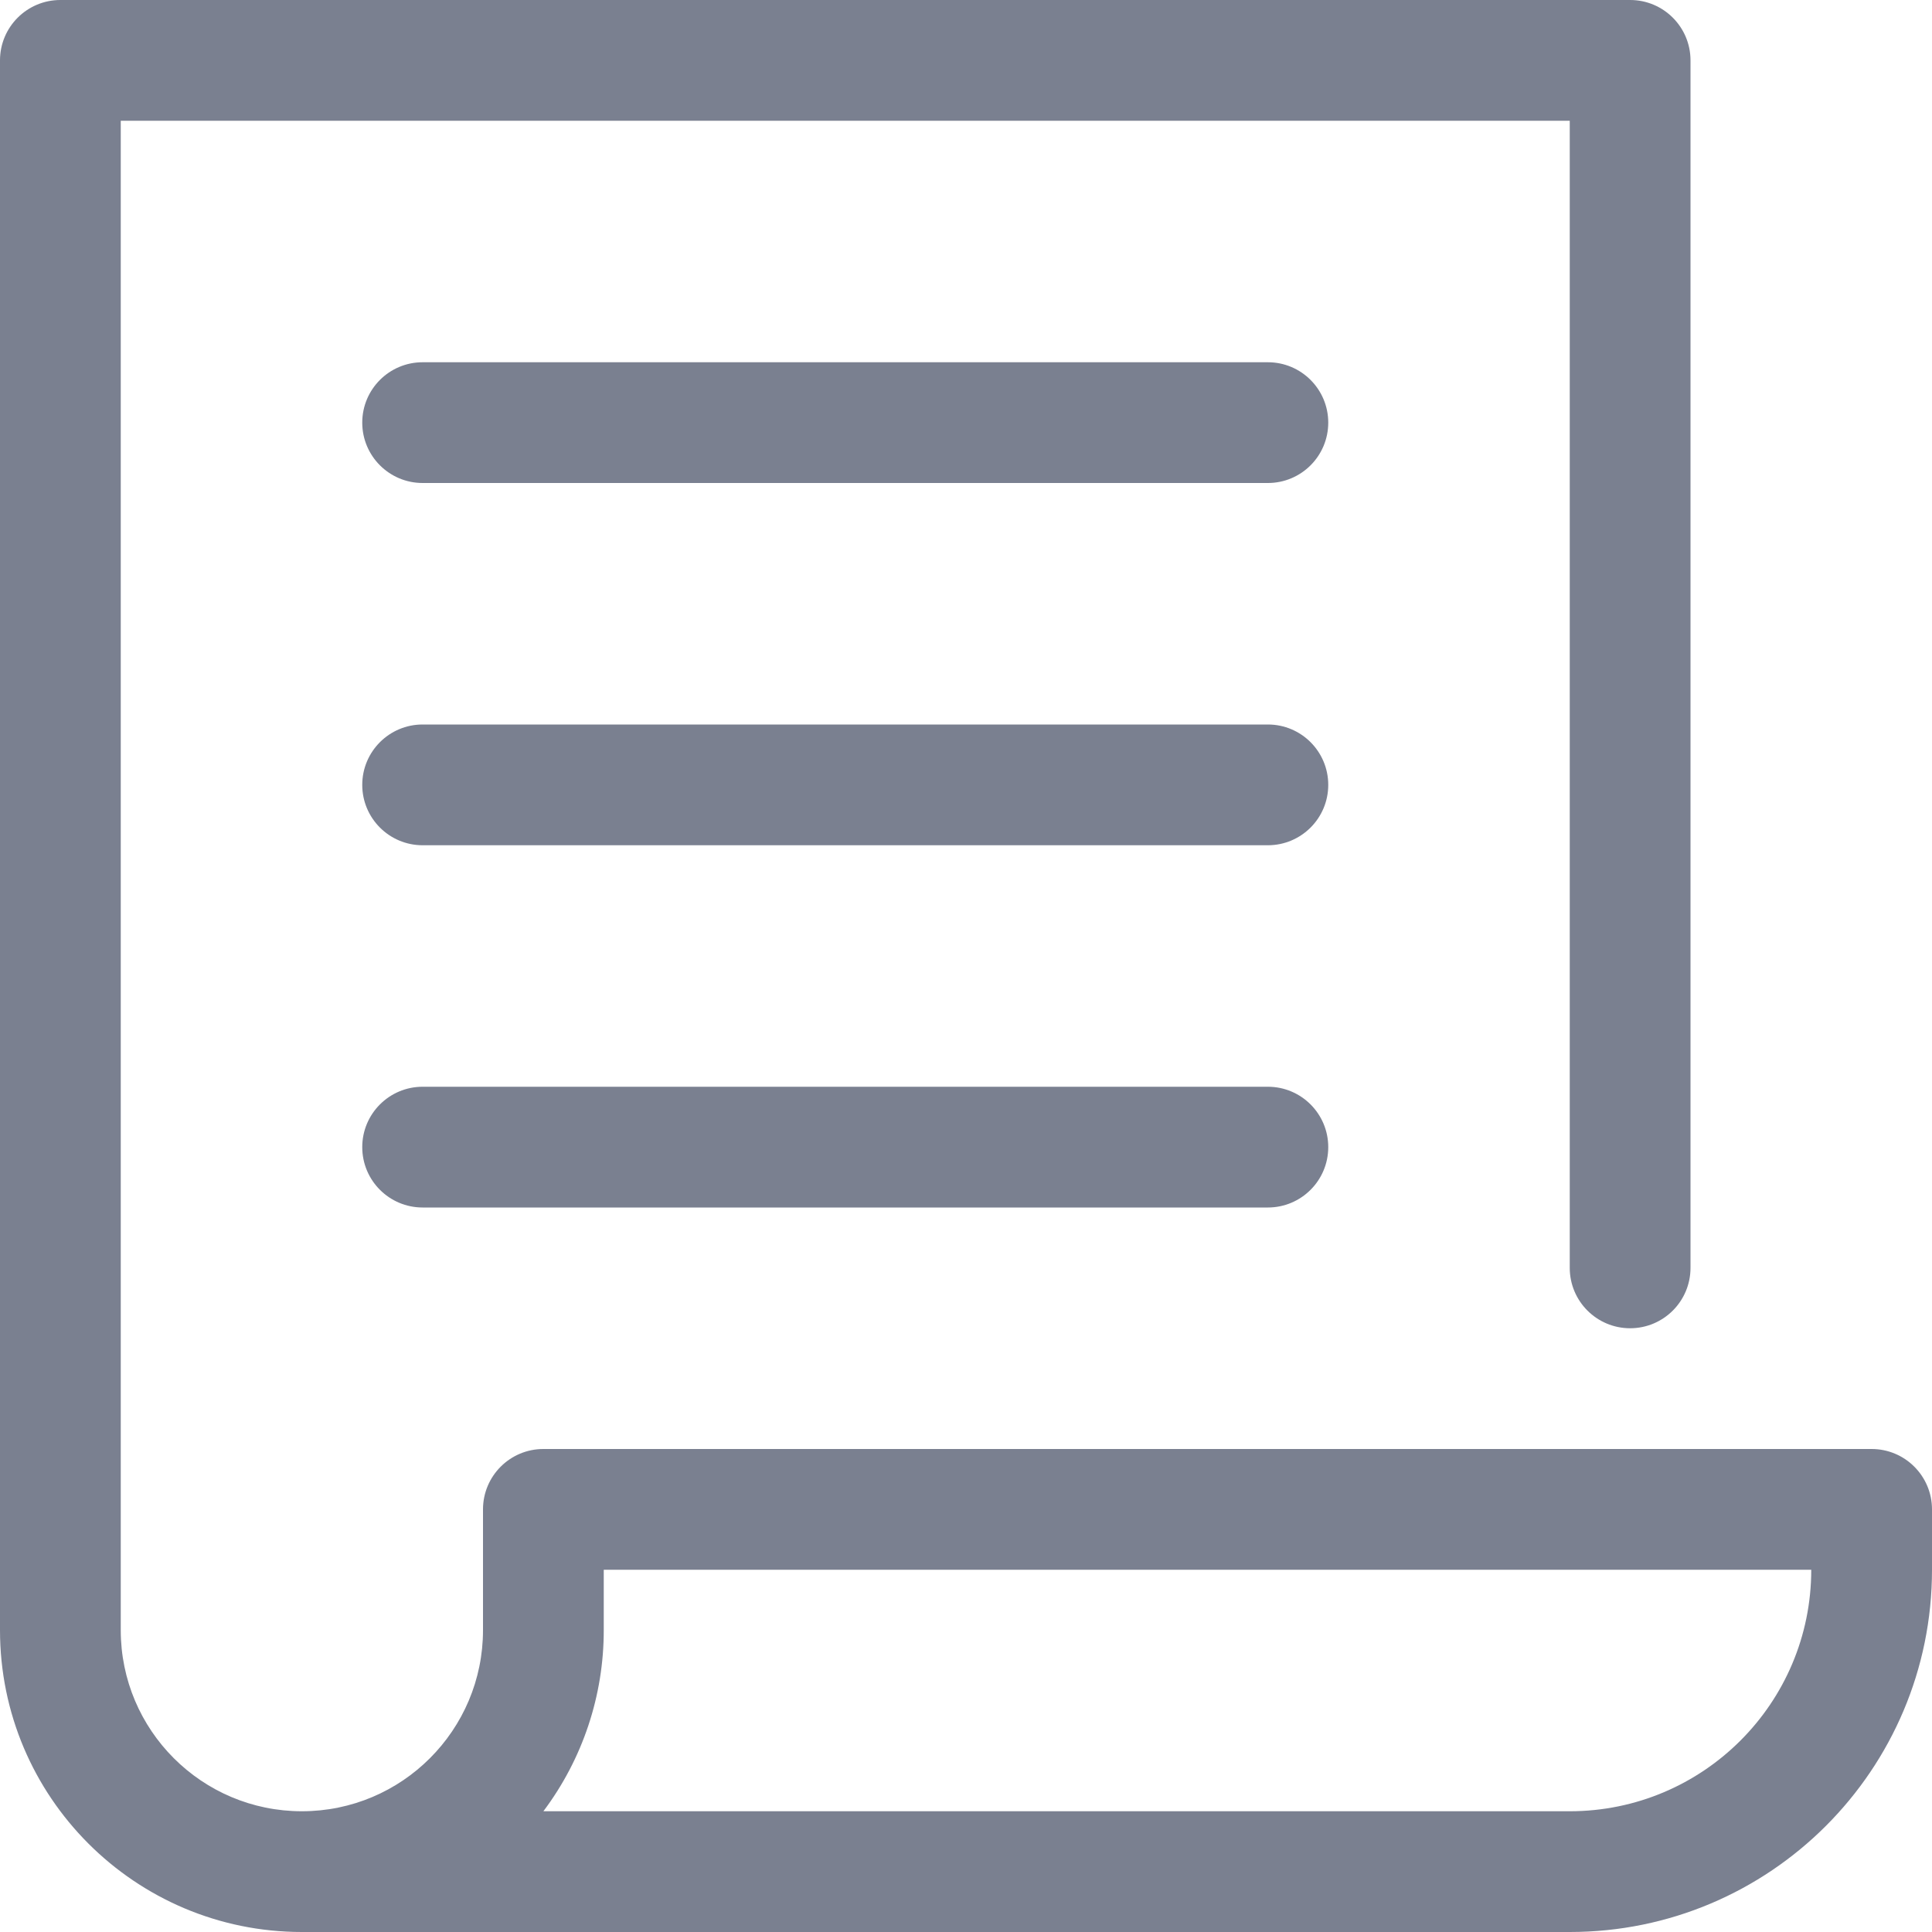
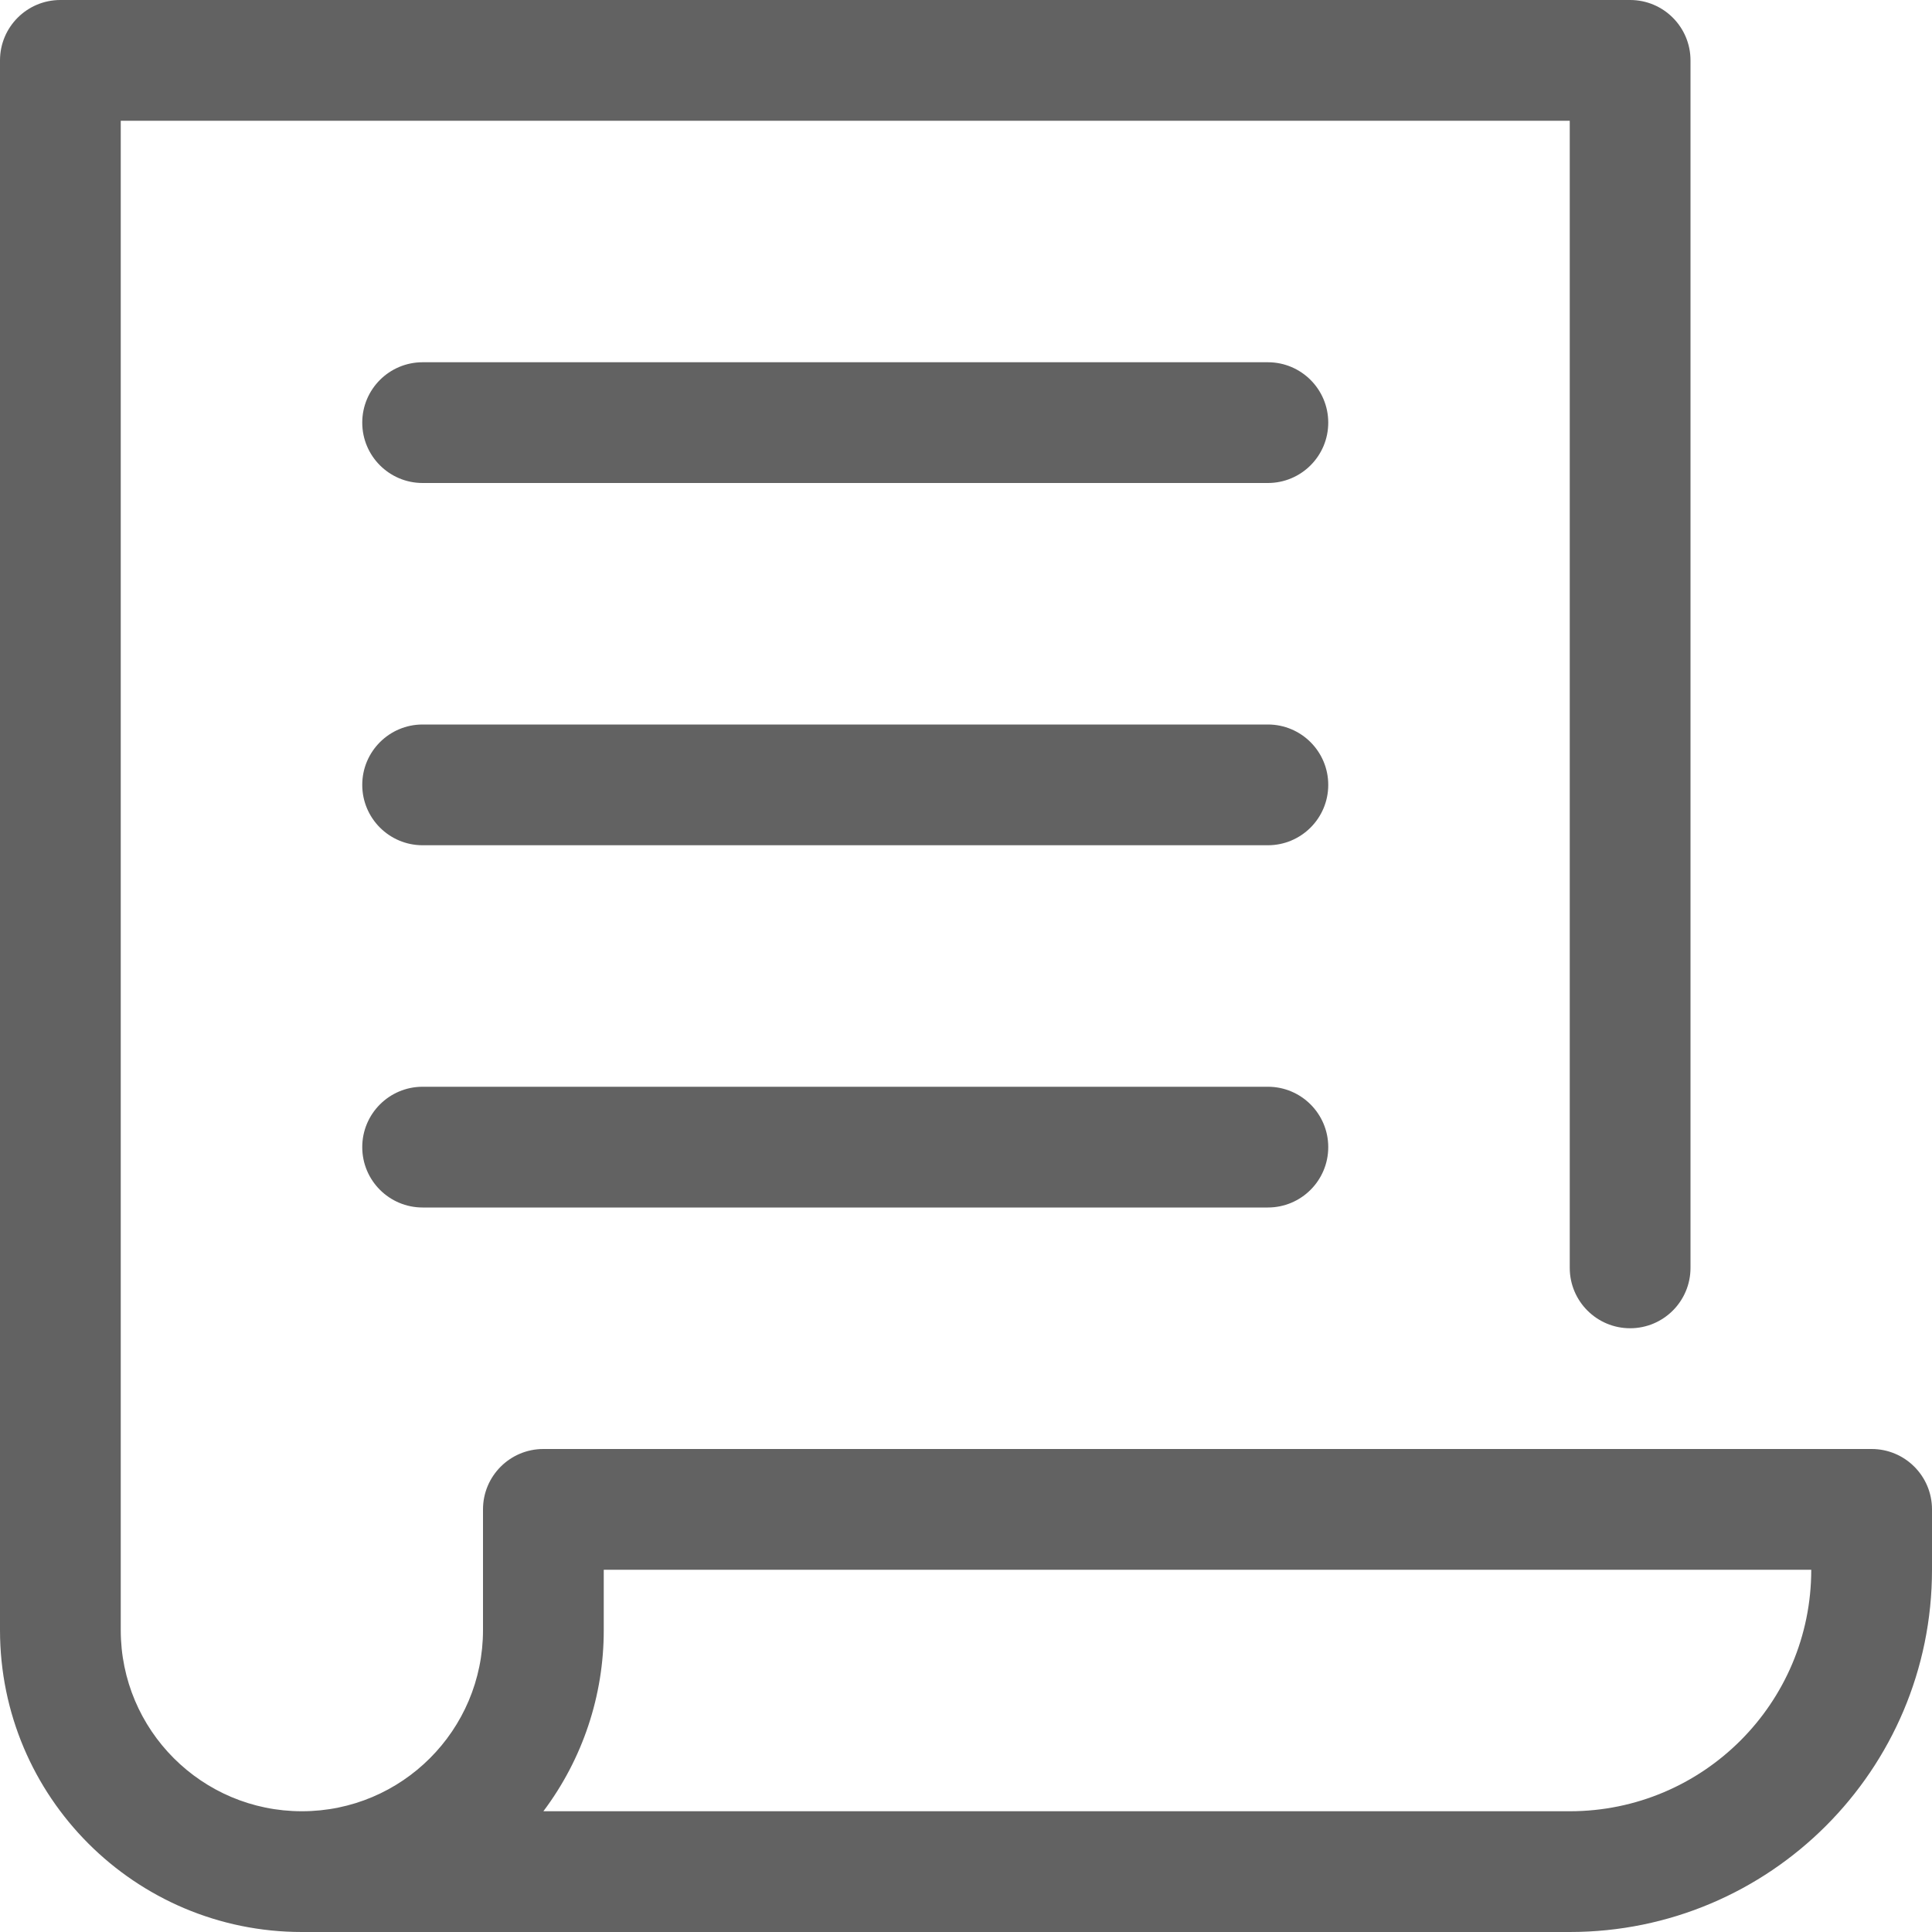
<svg xmlns="http://www.w3.org/2000/svg" width="16" height="16" viewBox="0 0 16 16">
-   <g fill="#7A8090" fill-rule="nonzero">
+   <g fill="#626262" fill-rule="nonzero">
    <path d="M3.5 4a.5.5 0 0 1 0-1h7a.5.5 0 1 1 0 1h-7zM3.5 7a.5.5 0 0 1 0-1h7a.5.5 0 1 1 0 1h-7zM3.5 10a.5.5 0 0 1 0-1h7a.5.5 0 1 1 0 1h-7z" />
    <path d="M13 15a2 2 0 0 0 2-2H5v.5a2.49 2.49 0 0 1-.5 1.5H13zM0 13.5V.5A.5.5 0 0 1 .5 0h13a.5.5 0 0 1 .5.5v10a.5.5 0 1 1-1 0V1H1v12.5a1.5 1.5 0 1 0 3 0v-1a.5.5 0 0 1 .5-.5h11a.5.5 0 0 1 .5.5v.5a3 3 0 0 1-3 3H2.5A2.5 2.5 0 0 1 0 13.5z" />
  </g>
</svg>
